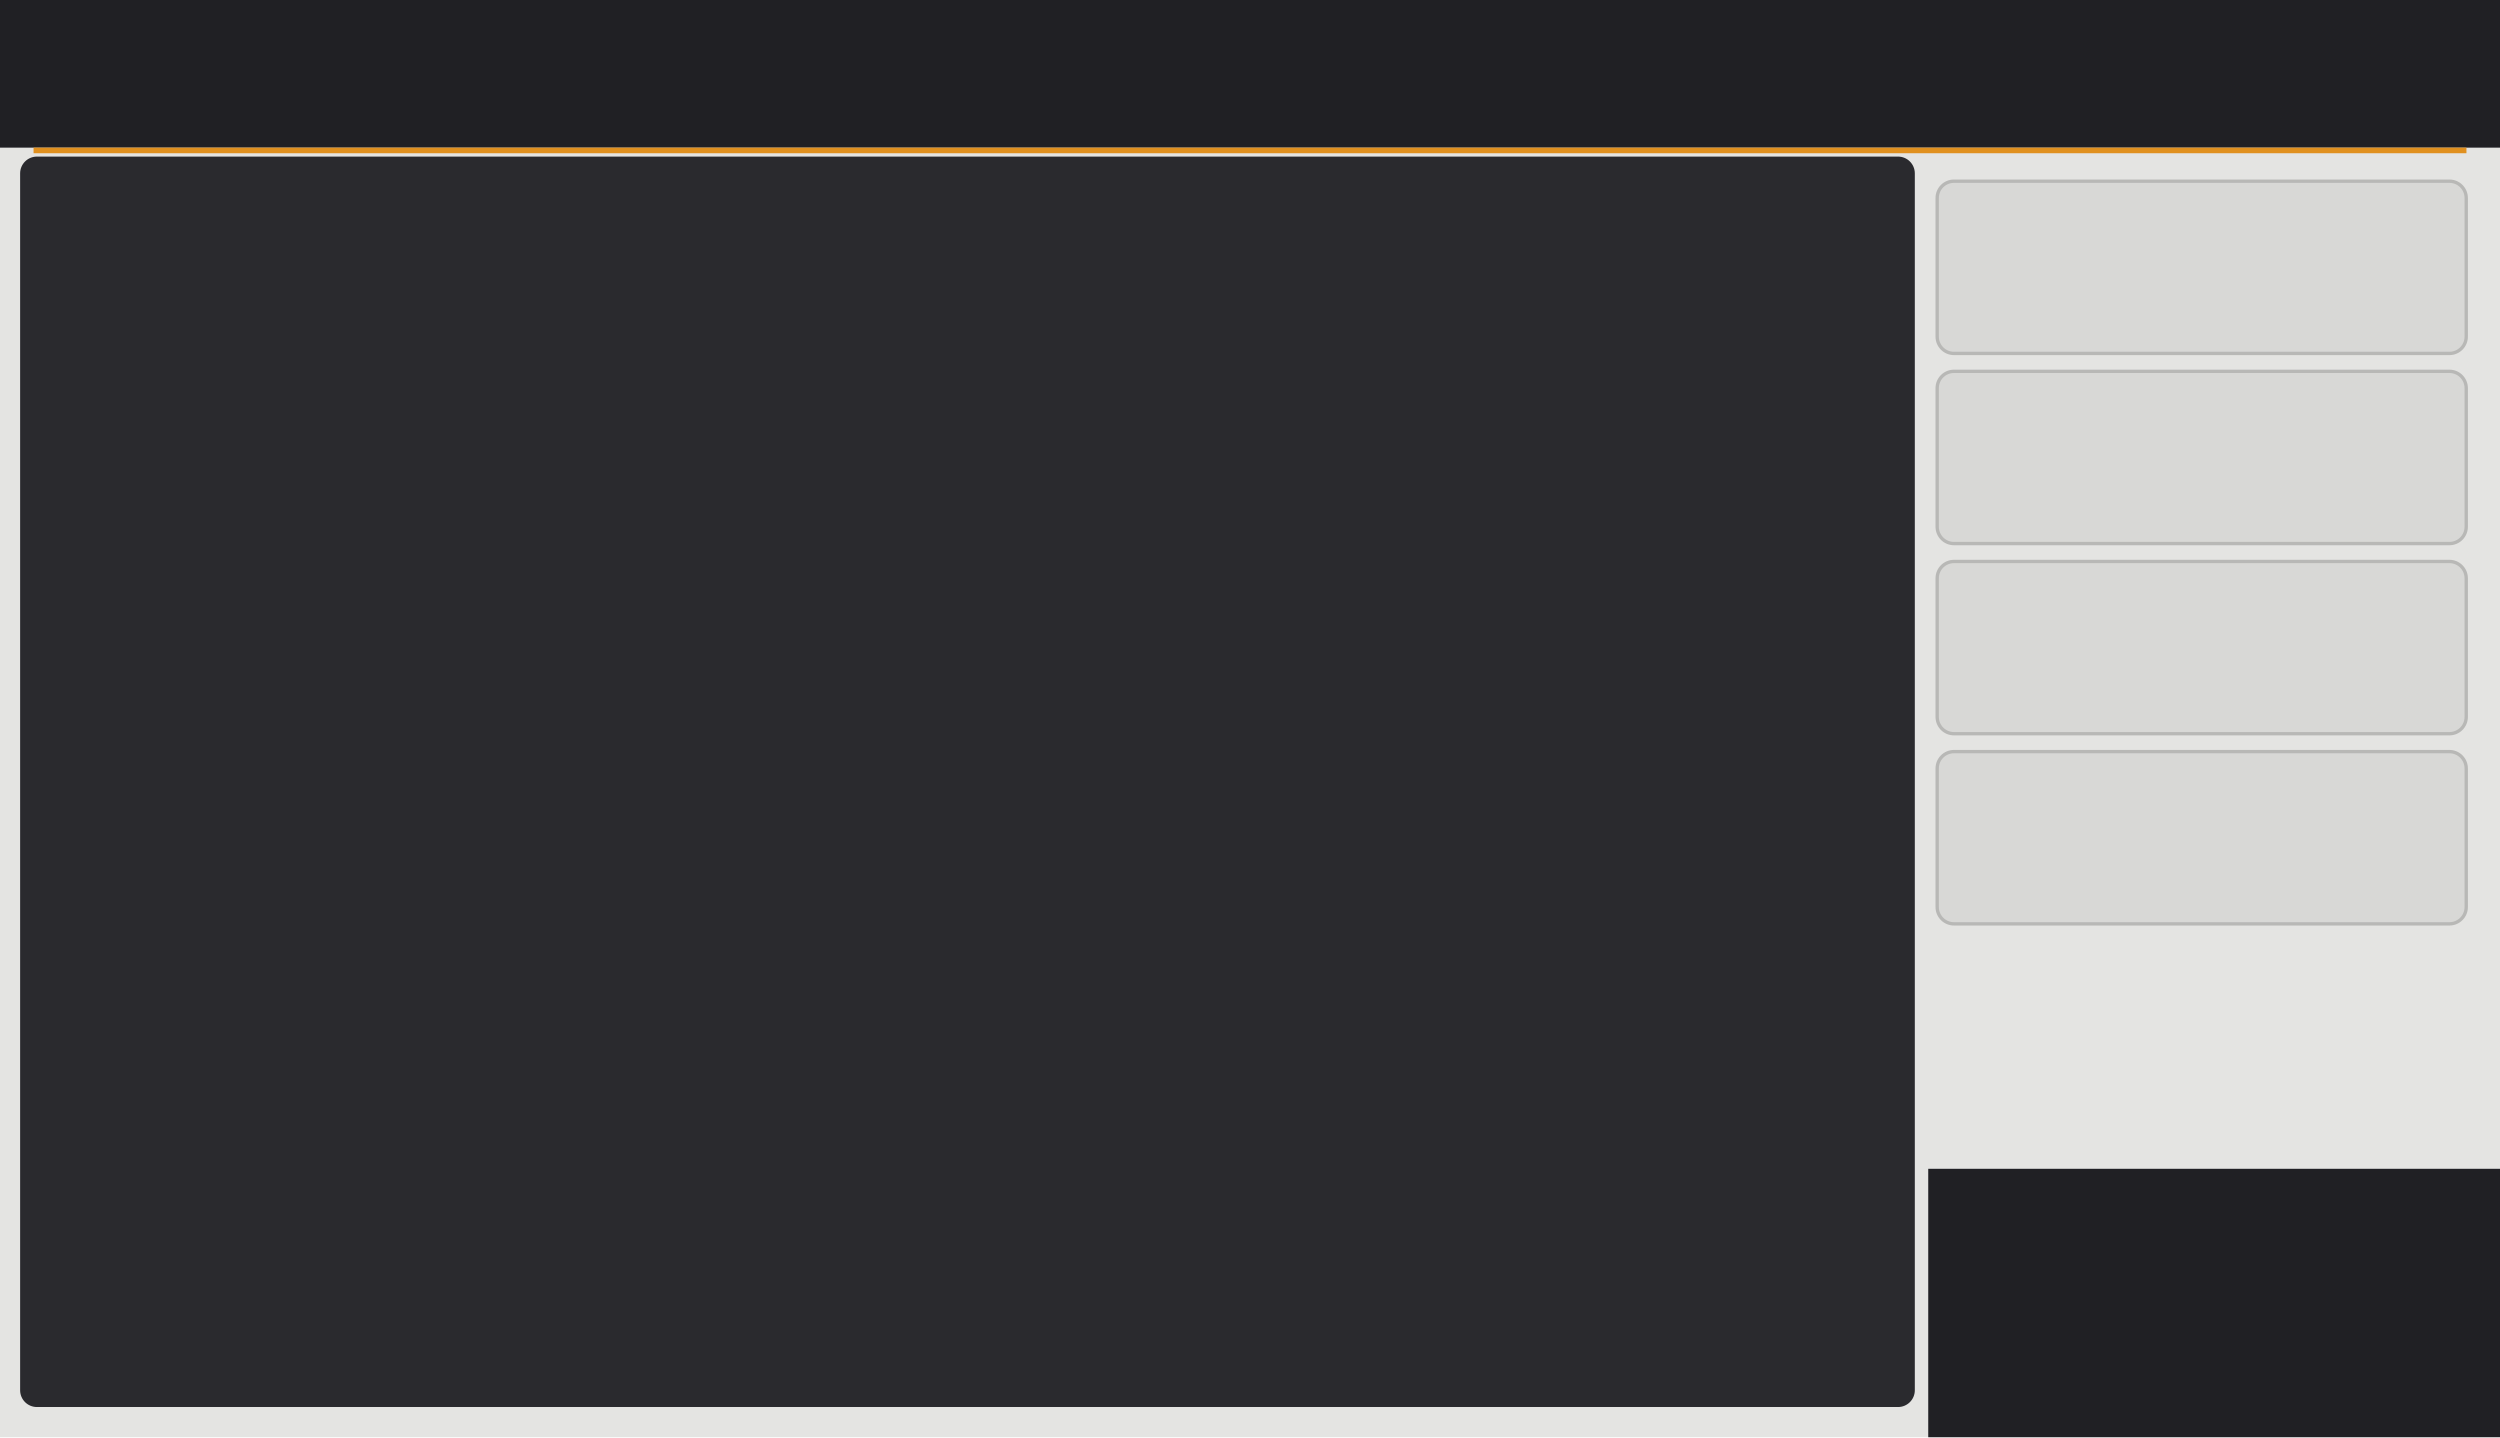
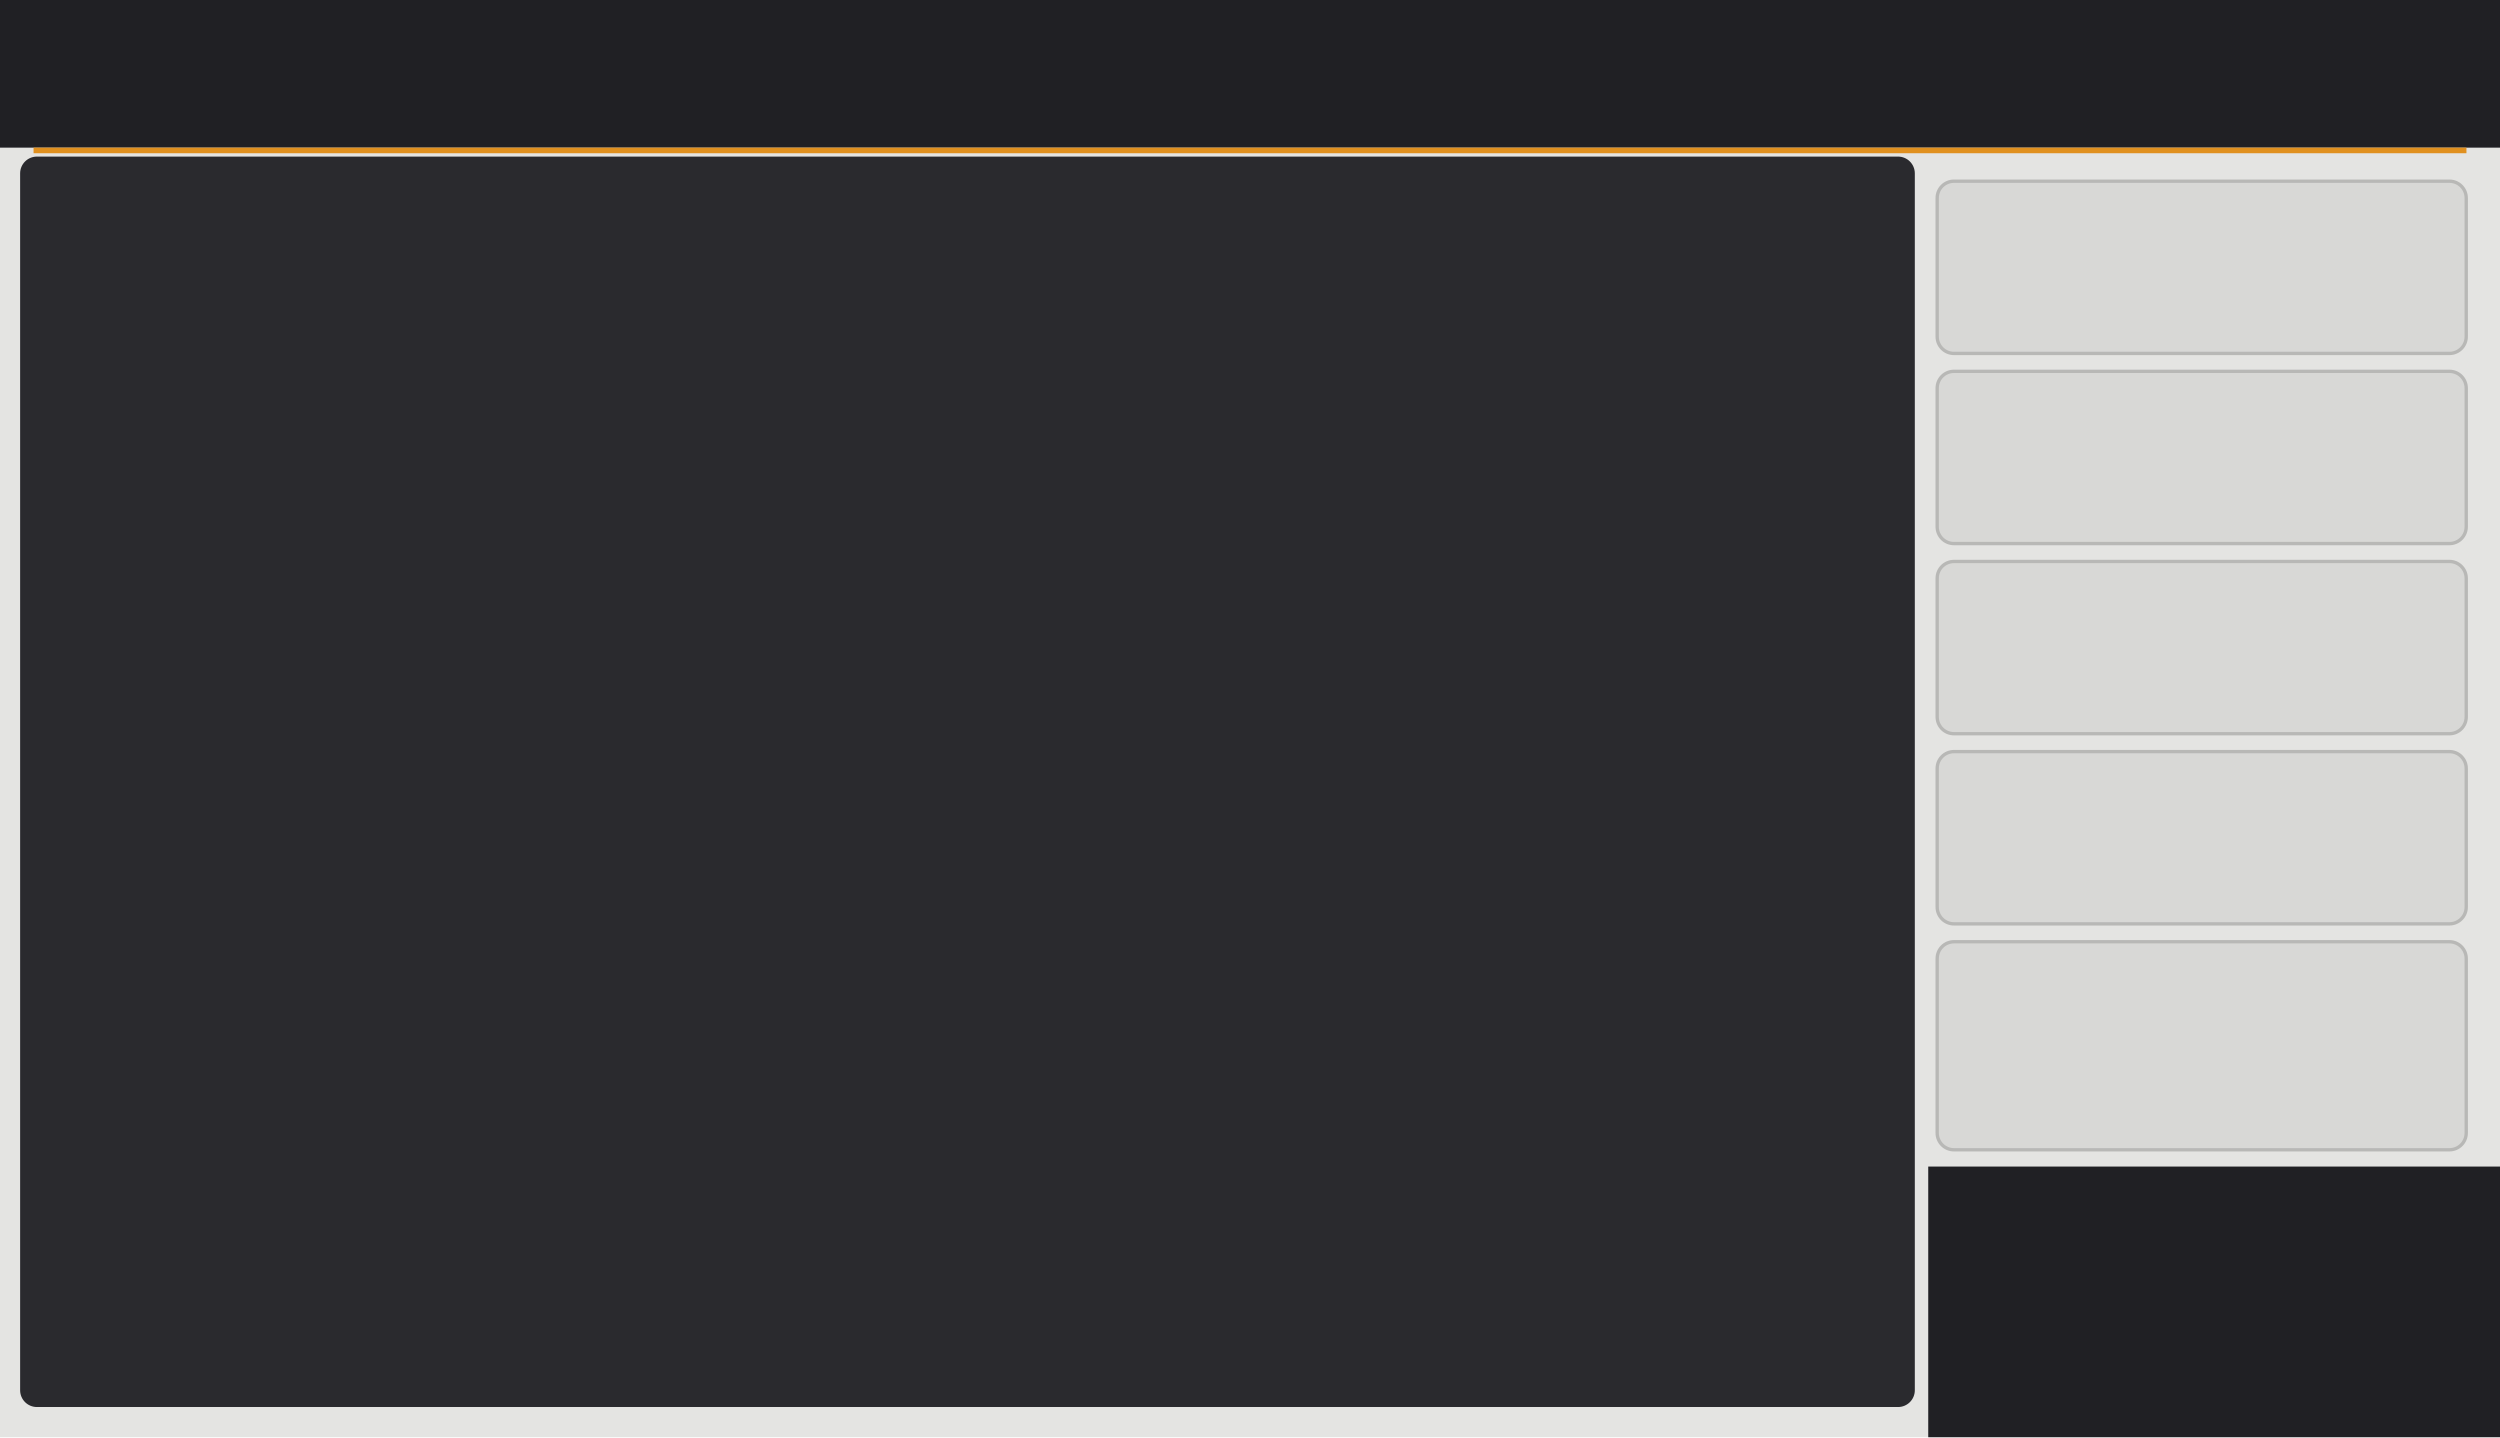
<svg xmlns="http://www.w3.org/2000/svg" width="223.52mm" height="128.5mm" viewBox="0 0 223.52 128.5">
  <rect x="0" y="0" width="223.52" height="128.5" fill="#e4e4e2" />
  <rect x="0" y="0" width="223.52" height="13.2" fill="#202024" />
  <rect x="3" y="13.2" width="217.52" height="0.5" fill="#e0901f" />
  <rect x="1.8" y="14.0" width="169.4" height="111.8" rx="1.5" fill="#2a2a2e" />
  <rect x="173.2" y="16.2" width="47.3" height="15.4" rx="1.5" fill="#d8d8d6" stroke="#b8b8b6" stroke-width="0.3" />
  <rect x="173.2" y="33.2" width="47.3" height="15.4" rx="1.5" fill="#d8d8d6" stroke="#b8b8b6" stroke-width="0.3" />
  <rect x="173.2" y="50.2" width="47.3" height="15.4" rx="1.5" fill="#d8d8d6" stroke="#b8b8b6" stroke-width="0.3" />
  <rect x="173.2" y="67.2" width="47.3" height="15.4" rx="1.5" fill="#d8d8d6" stroke="#b8b8b6" stroke-width="0.3" />
-   <rect x="172.4" y="104.5" width="51.12" height="24" fill="#202024" />
+   <rect x="173.2" y="84.2" width="47.3" height="18.6" rx="1.5" fill="#d8d8d6" stroke="#b8b8b6" stroke-width="0.3" />
+   <rect x="172.4" y="104.3" width="51.12" height="24.2" fill="#202024" />
</svg>
